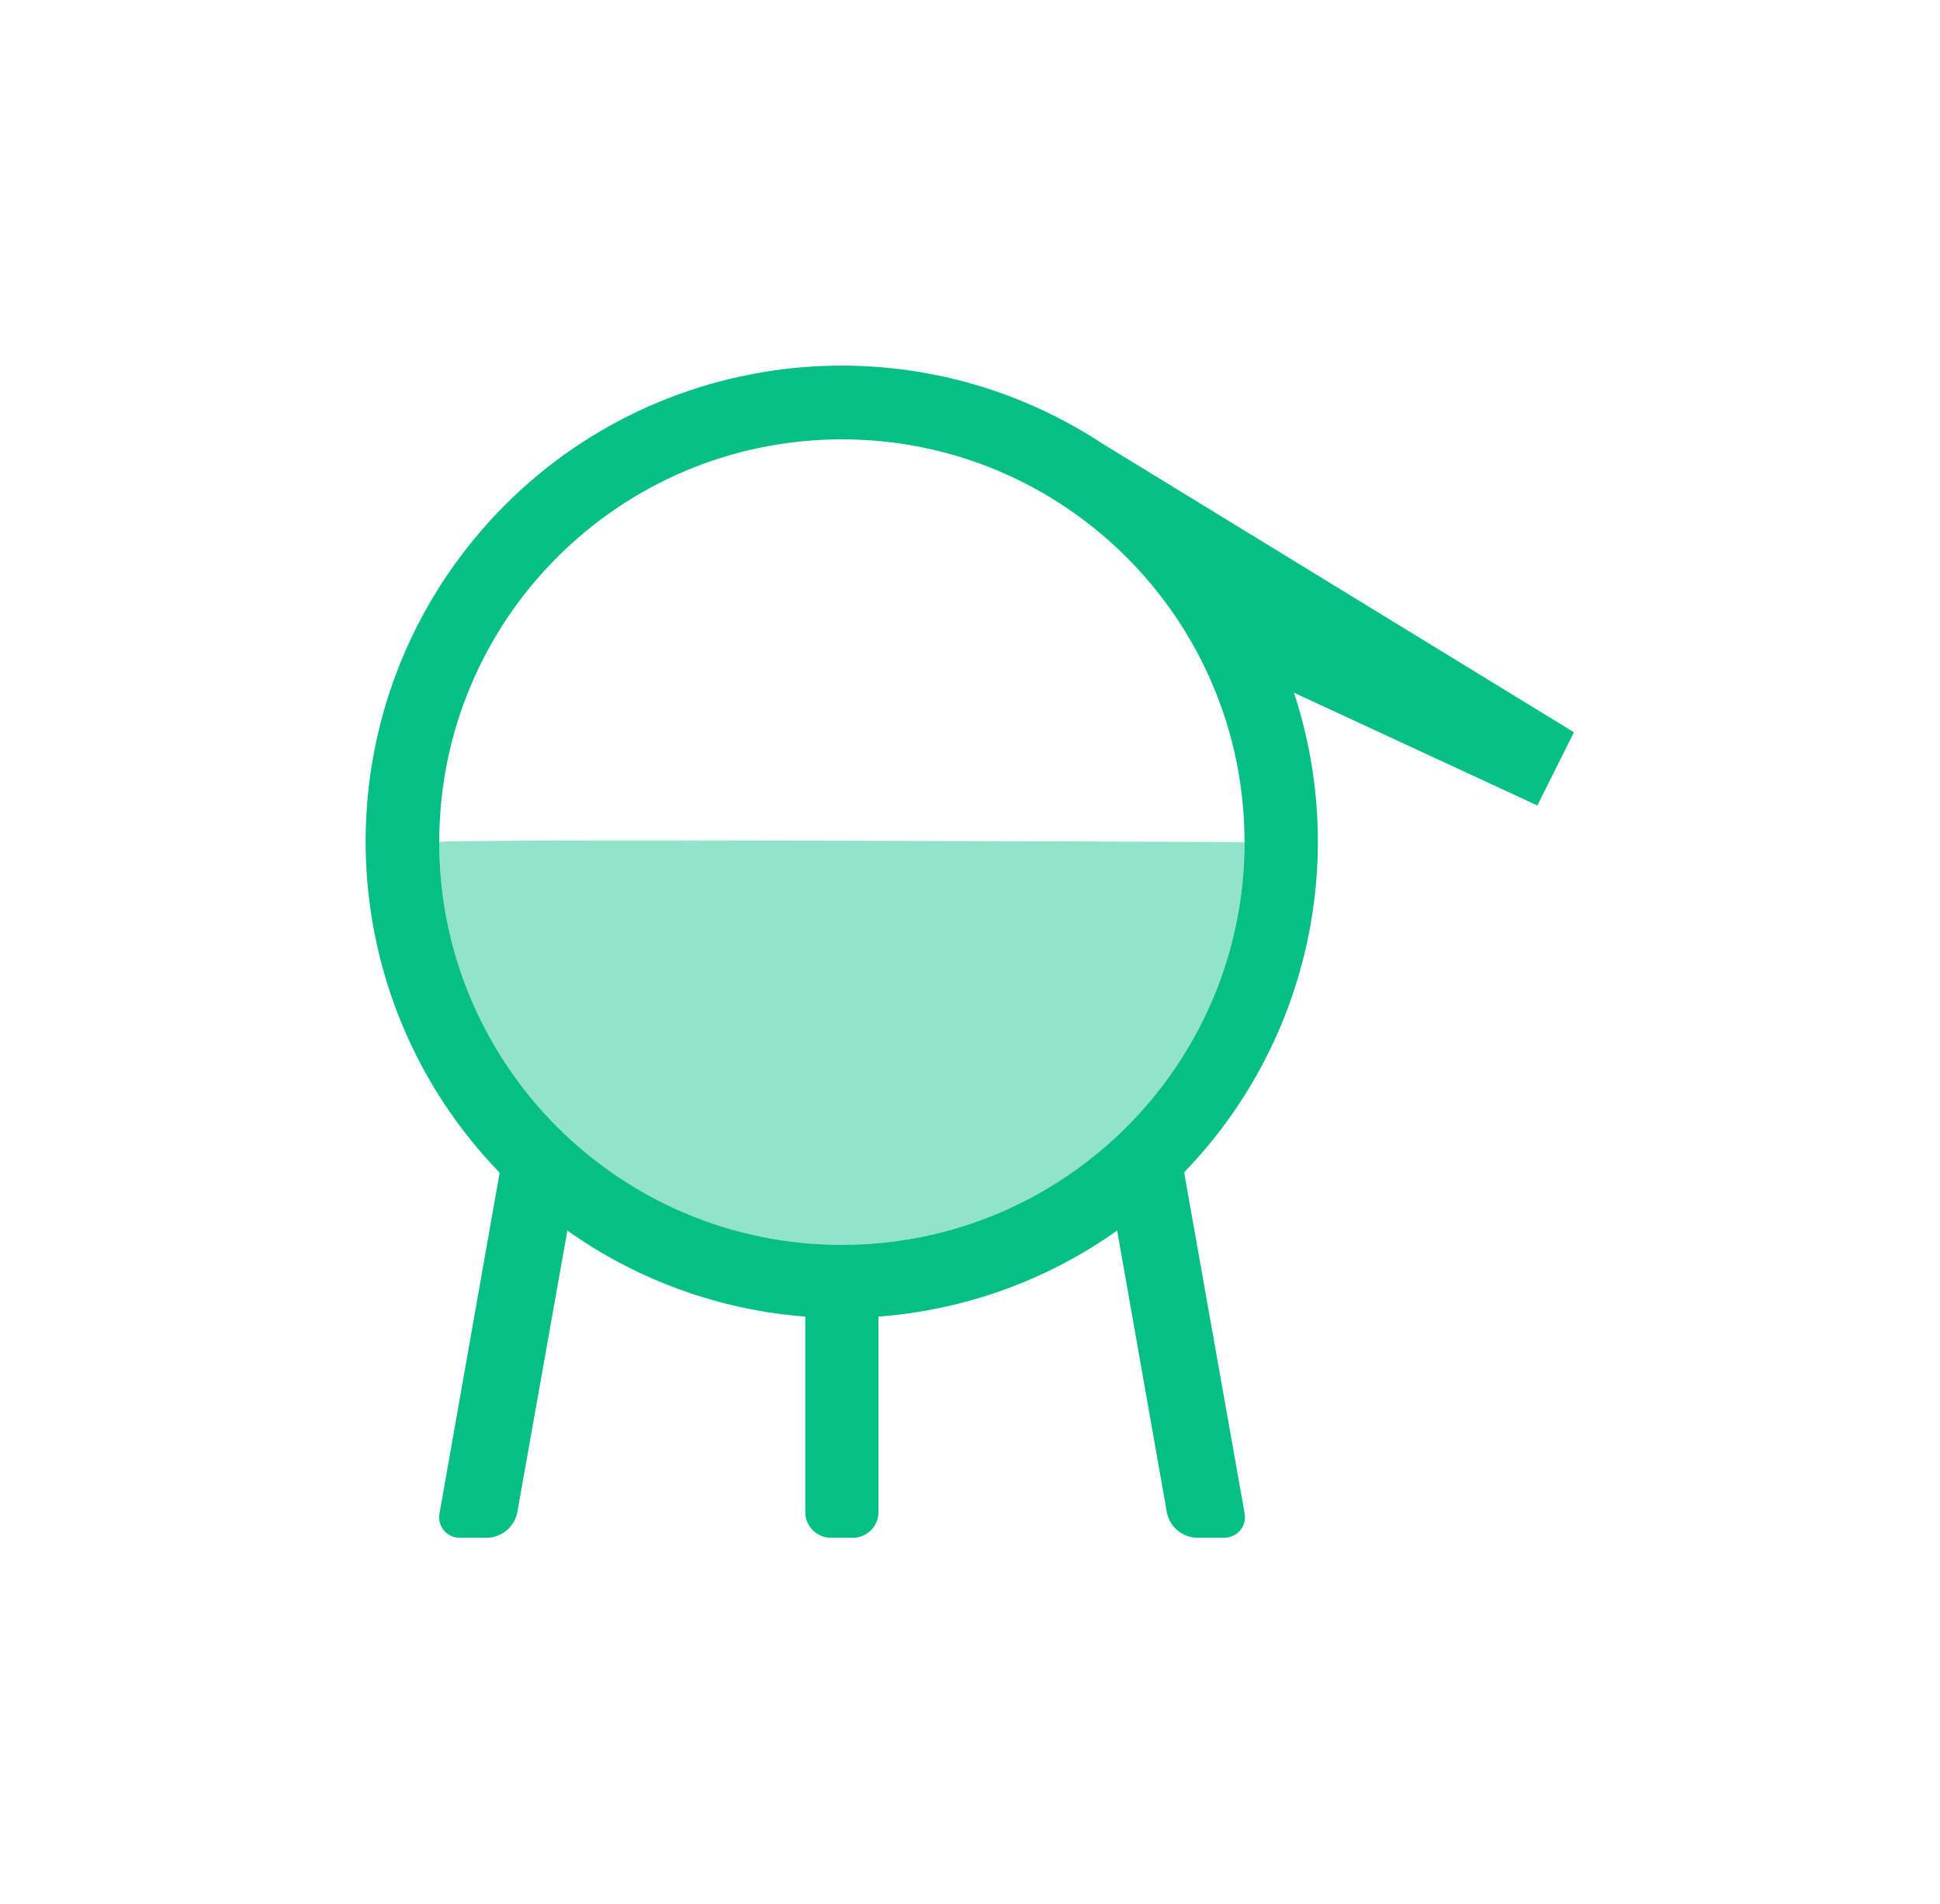
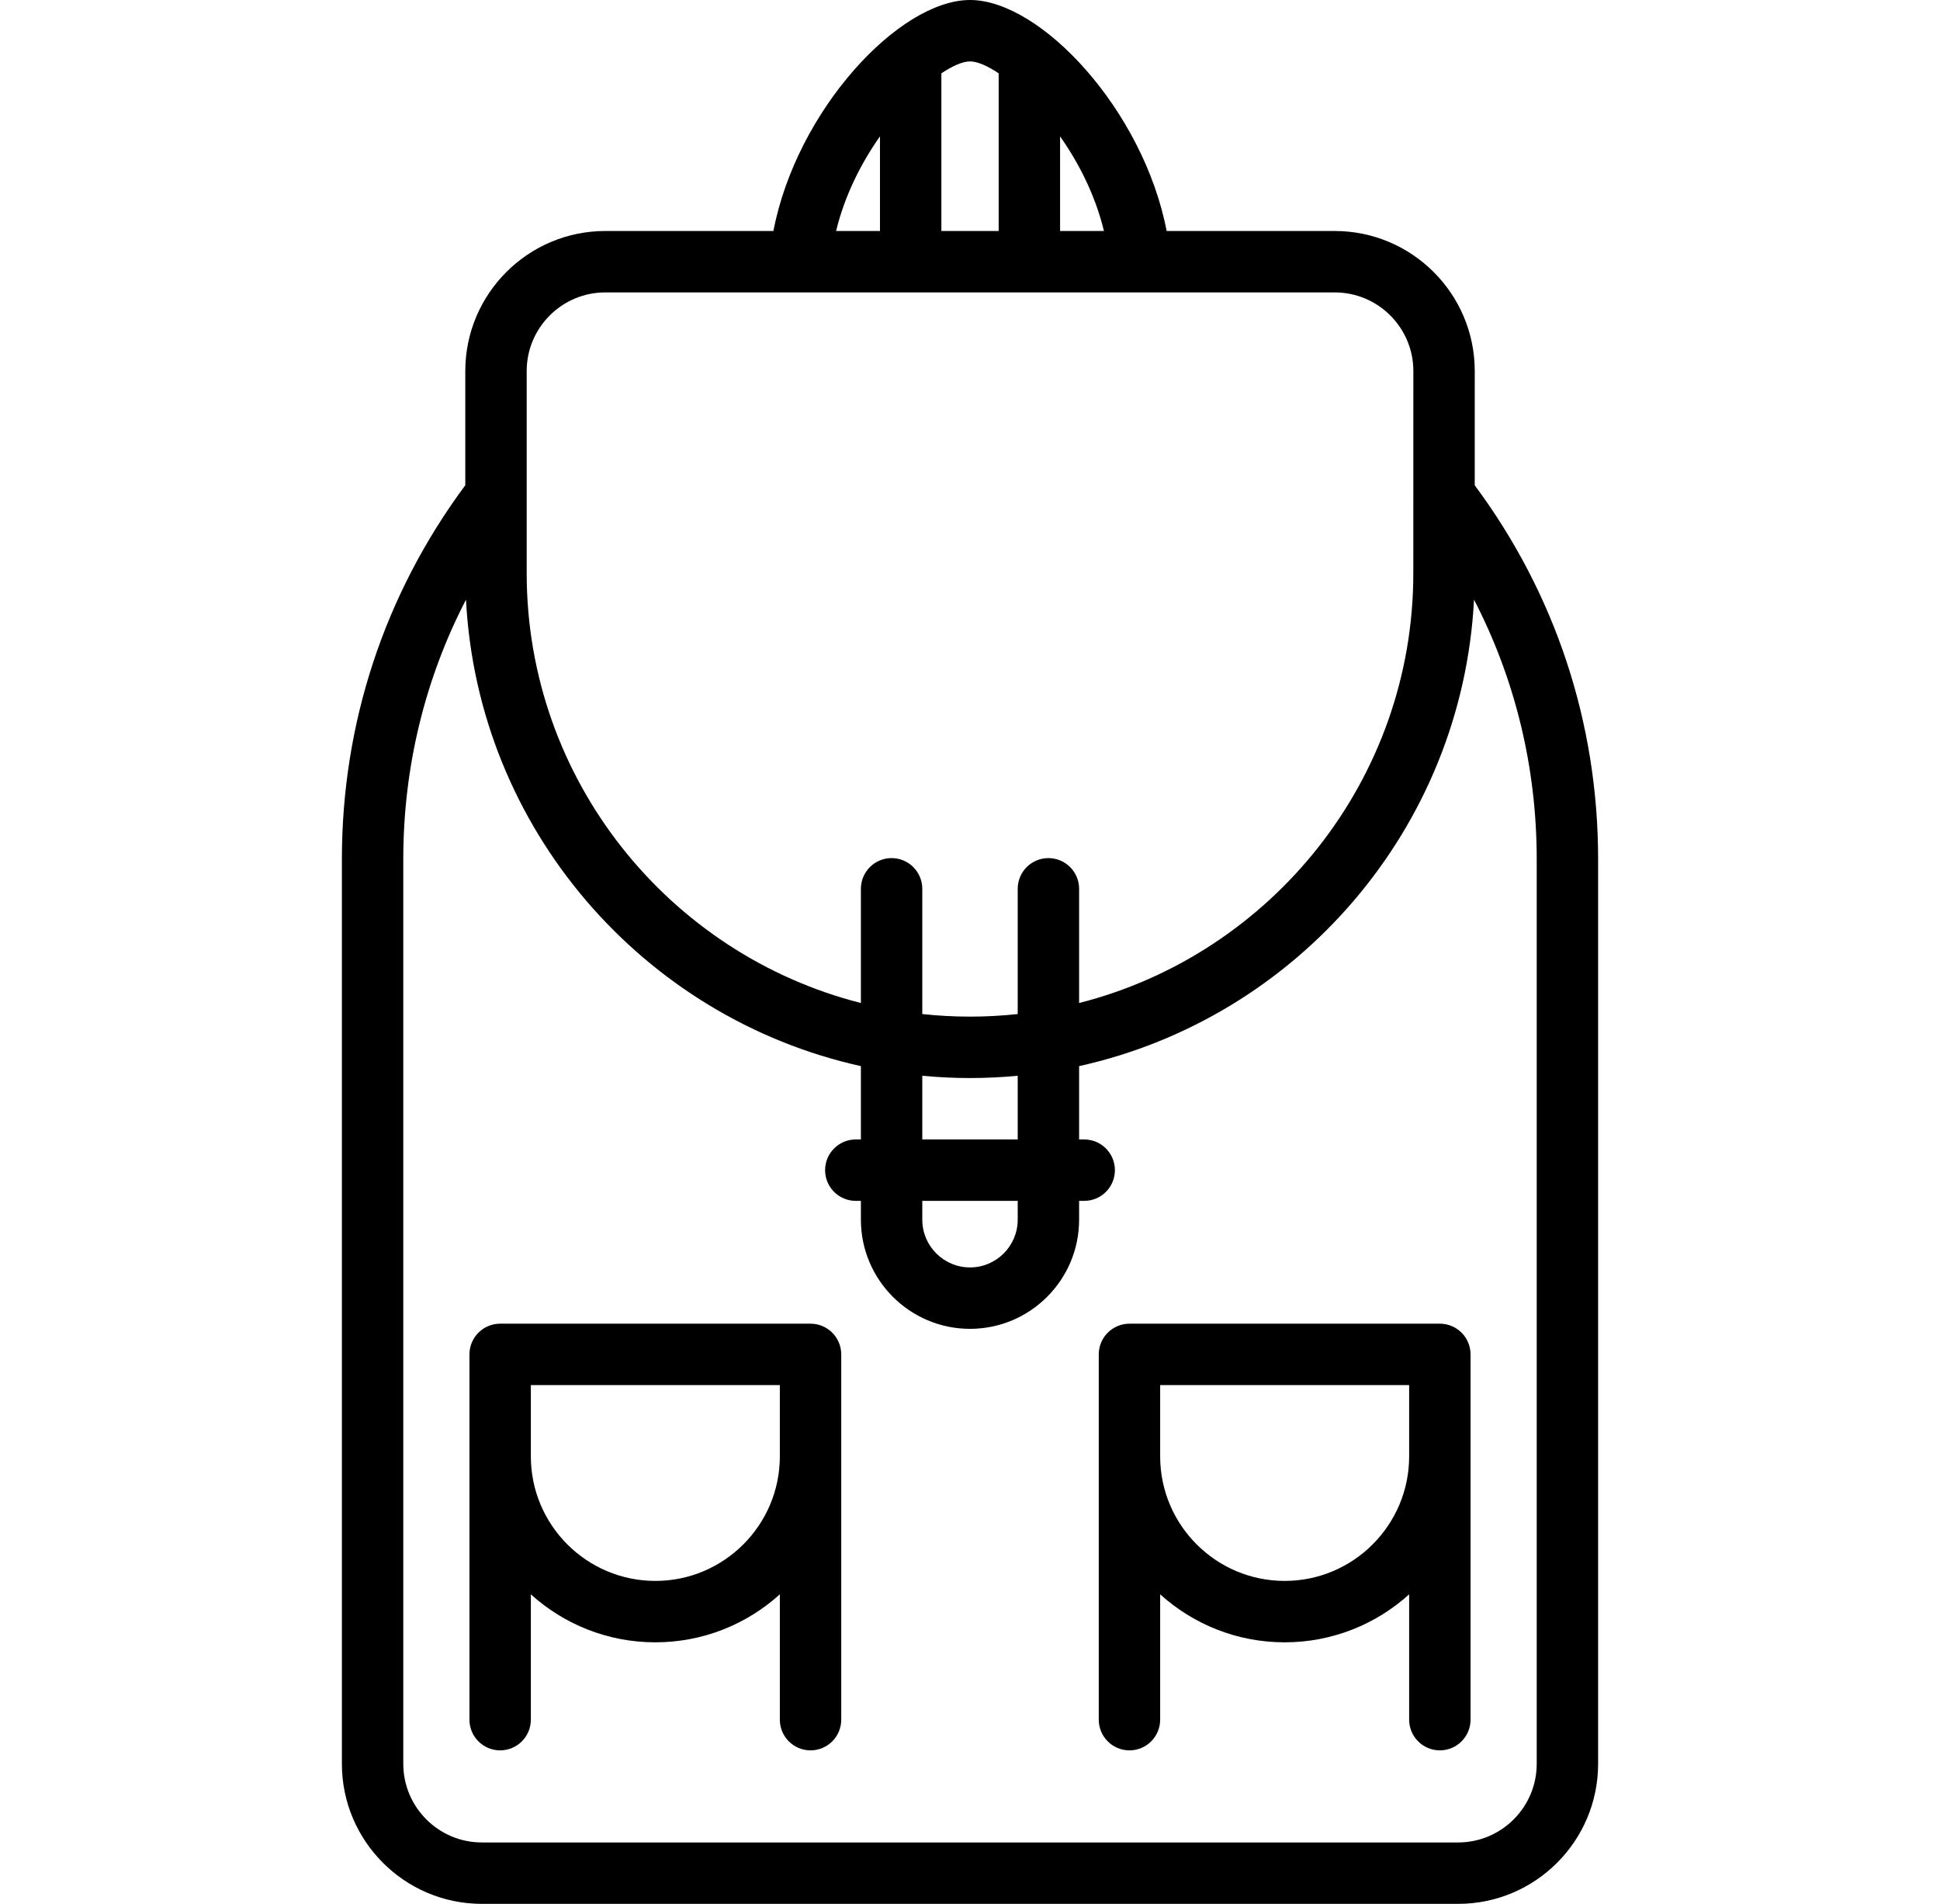
- <svg xmlns="http://www.w3.org/2000/svg" width="53" height="52" viewBox="-10 -10 53 52">
-   <g fill="#05BF85" fill-rule="evenodd">
-     <path d="M20.14 2.13L33 10l-1 2-6.65-3.08a12.99 12.99 0 0 1-3 13.1l1.65 9.3c.07.38-.2.68-.57.68h-.74a.86.86 0 0 1-.81-.68l-1.36-7.71A12.93 12.93 0 0 1 14 25.96v5.34a.7.7 0 0 1-.7.7h-.6a.7.7 0 0 1-.7-.7v-5.34a12.93 12.93 0 0 1-6.5-2.35l-1.37 7.71a.86.86 0 0 1-.81.68h-.73a.56.56 0 0 1-.58-.68l1.64-9.29a13 13 0 0 1 16.49-19.9zM13 24a11 11 0 1 0 0-22 11 11 0 0 0 0 22z" />
-     <path fill-opacity=".44" d="M13 24a11 11 0 0 0 11-11s-22-.1-22 0a11 11 0 0 0 11 11z" />
-   </g>
+ <svg xmlns="http://www.w3.org/2000/svg" width="53" height="52" viewBox="0 0 1024 1024">
+   <path d="M426.211 711.949l-166.985 0c-9.124 0-16.516 7.395-16.516 16.516l0 54.856 0 141.603c0 9.121 7.393 16.516 16.516 16.516s16.516-7.395 16.516-16.516L275.742 857.517c17.743 16.032 41.237 25.811 66.976 25.811s49.233-9.78 66.976-25.811l0 67.403c0 9.121 7.393 16.516 16.516 16.516s16.516-7.395 16.516-16.516l0-141.603 0-54.856C442.727 719.343 435.334 711.949 426.211 711.949zM409.695 783.32c0 36.932-30.046 66.978-66.976 66.978s-66.976-30.046-66.976-66.978l0-38.339 133.952 0L409.695 783.32zM764.774 711.949l-166.985 0c-9.124 0-16.516 7.395-16.516 16.516l0 54.856 0 141.603c0 9.121 7.393 16.516 16.516 16.516s16.516-7.395 16.516-16.516L614.305 857.517c17.743 16.032 41.237 25.811 66.976 25.811s49.233-9.78 66.976-25.811l0 67.403c0 9.121 7.393 16.516 16.516 16.516s16.516-7.395 16.516-16.516l0-141.603 0-54.856C781.29 719.343 773.897 711.949 764.774 711.949zM748.258 783.32c0 36.932-30.046 66.978-66.976 66.978s-66.976-30.046-66.976-66.978l0-38.339 133.952 0L748.258 783.32zM783.536 261.005l0.013-61.444c0-41.53-33.79-75.318-75.32-75.318L617.791 124.243C605.323 59.368 550.17 0 512.011 0s-93.31 59.368-105.778 124.241l-90.442 0c-41.53 0-75.318 33.788-75.318 75.318l0 61.436c-43.446 58.505-66.388 127.93-66.388 201.162l0 486.523c0 41.53 33.788 75.318 75.318 75.318l525.195 0c41.53 0 75.318-33.788 75.318-75.318L849.916 462.159C849.916 388.928 826.978 319.508 783.536 261.005zM560.458 73.343c10.172 14.437 19.022 31.892 23.603 50.901l-23.603 0L560.458 73.343zM496.596 39.447c6.159-4.136 11.563-6.415 15.415-6.415s9.256 2.277 15.415 6.413l0 84.796-30.83 0L496.596 39.447zM463.564 73.343l0 50.898-23.6 0C444.544 105.234 453.392 87.78 463.564 73.343zM273.505 199.561c0-23.316 18.969-42.286 42.286-42.286l287.629 0c0.007 0 0.015 0 0.022 0 0.009 0 0.018 0 0.026 0l104.761 0c23.319 0 42.288 18.969 42.288 42.283L750.495 308.301c0 111.257-76.582 204.956-179.797 231.175l0-61.429c0-9.121-7.393-16.516-16.516-16.516s-16.516 7.395-16.516 16.516l0 67.364c-8.434 0.907-16.996 1.385-25.666 1.385s-17.232-0.478-25.666-1.385l0-67.364c0-9.121-7.393-16.516-16.516-16.516s-16.516 7.395-16.516 16.516l0 61.429c-103.215-26.221-179.797-119.92-179.797-231.175L273.505 199.561zM486.334 612.858l0-34.254c8.452 0.797 17.009 1.222 25.666 1.222s17.214-0.425 25.666-1.222L537.666 612.858 486.334 612.858zM537.666 645.891l0 10.132c0 14.153-11.515 25.666-25.666 25.666s-25.666-11.515-25.666-25.666L486.334 645.891 537.666 645.891zM816.883 948.682c0 23.316-18.969 42.286-42.286 42.286L249.402 990.968c-23.316 0-42.286-18.969-42.286-42.286L207.117 462.159c0-49.357 11.555-96.789 33.728-139.632 6.393 123.235 95.34 224.978 212.457 250.889L453.302 612.858l-2.744 0c-9.124 0-16.516 7.395-16.516 16.516s7.393 16.516 16.516 16.516l2.744 0 0 10.132c0 32.367 26.331 58.698 58.698 58.698s58.698-26.333 58.698-58.698L570.698 645.891l2.744 0c9.124 0 16.516-7.395 16.516-16.516s-7.393-16.516-16.516-16.516l-2.744 0 0-39.443c117.119-25.913 206.064-127.656 212.457-250.889 22.173 42.841 33.728 90.275 33.728 139.632L816.883 948.682z" />
</svg>
